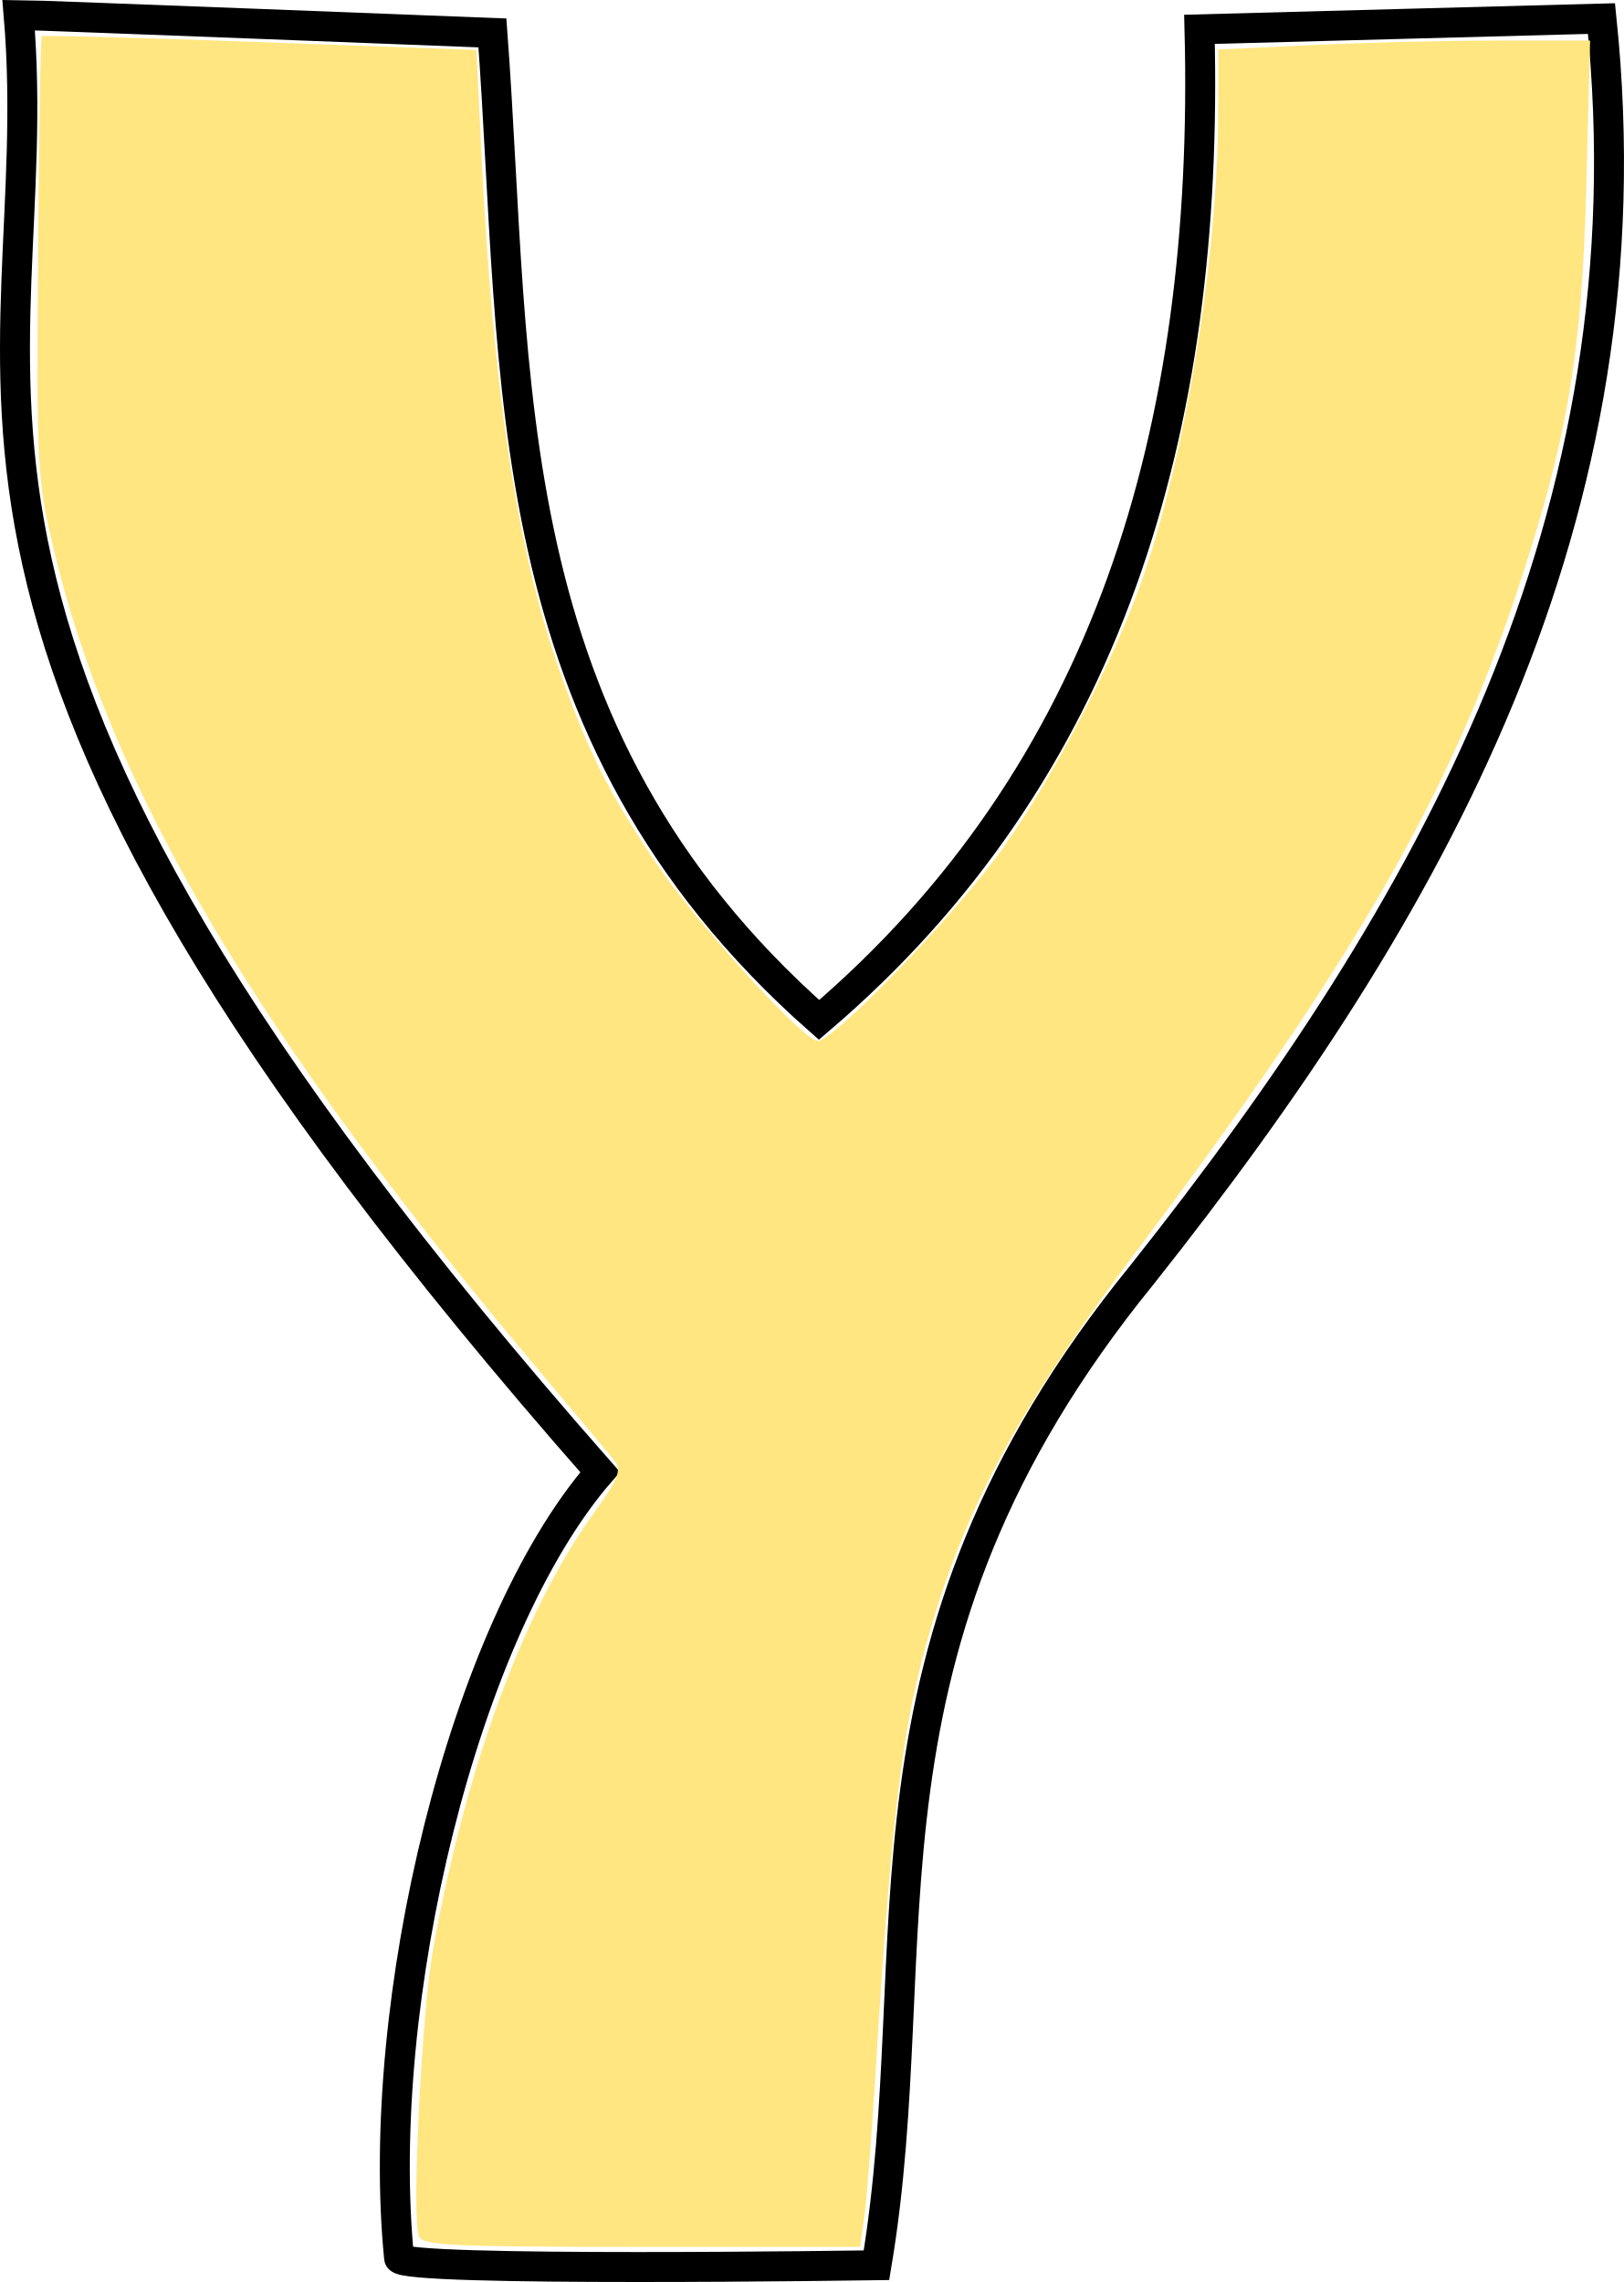
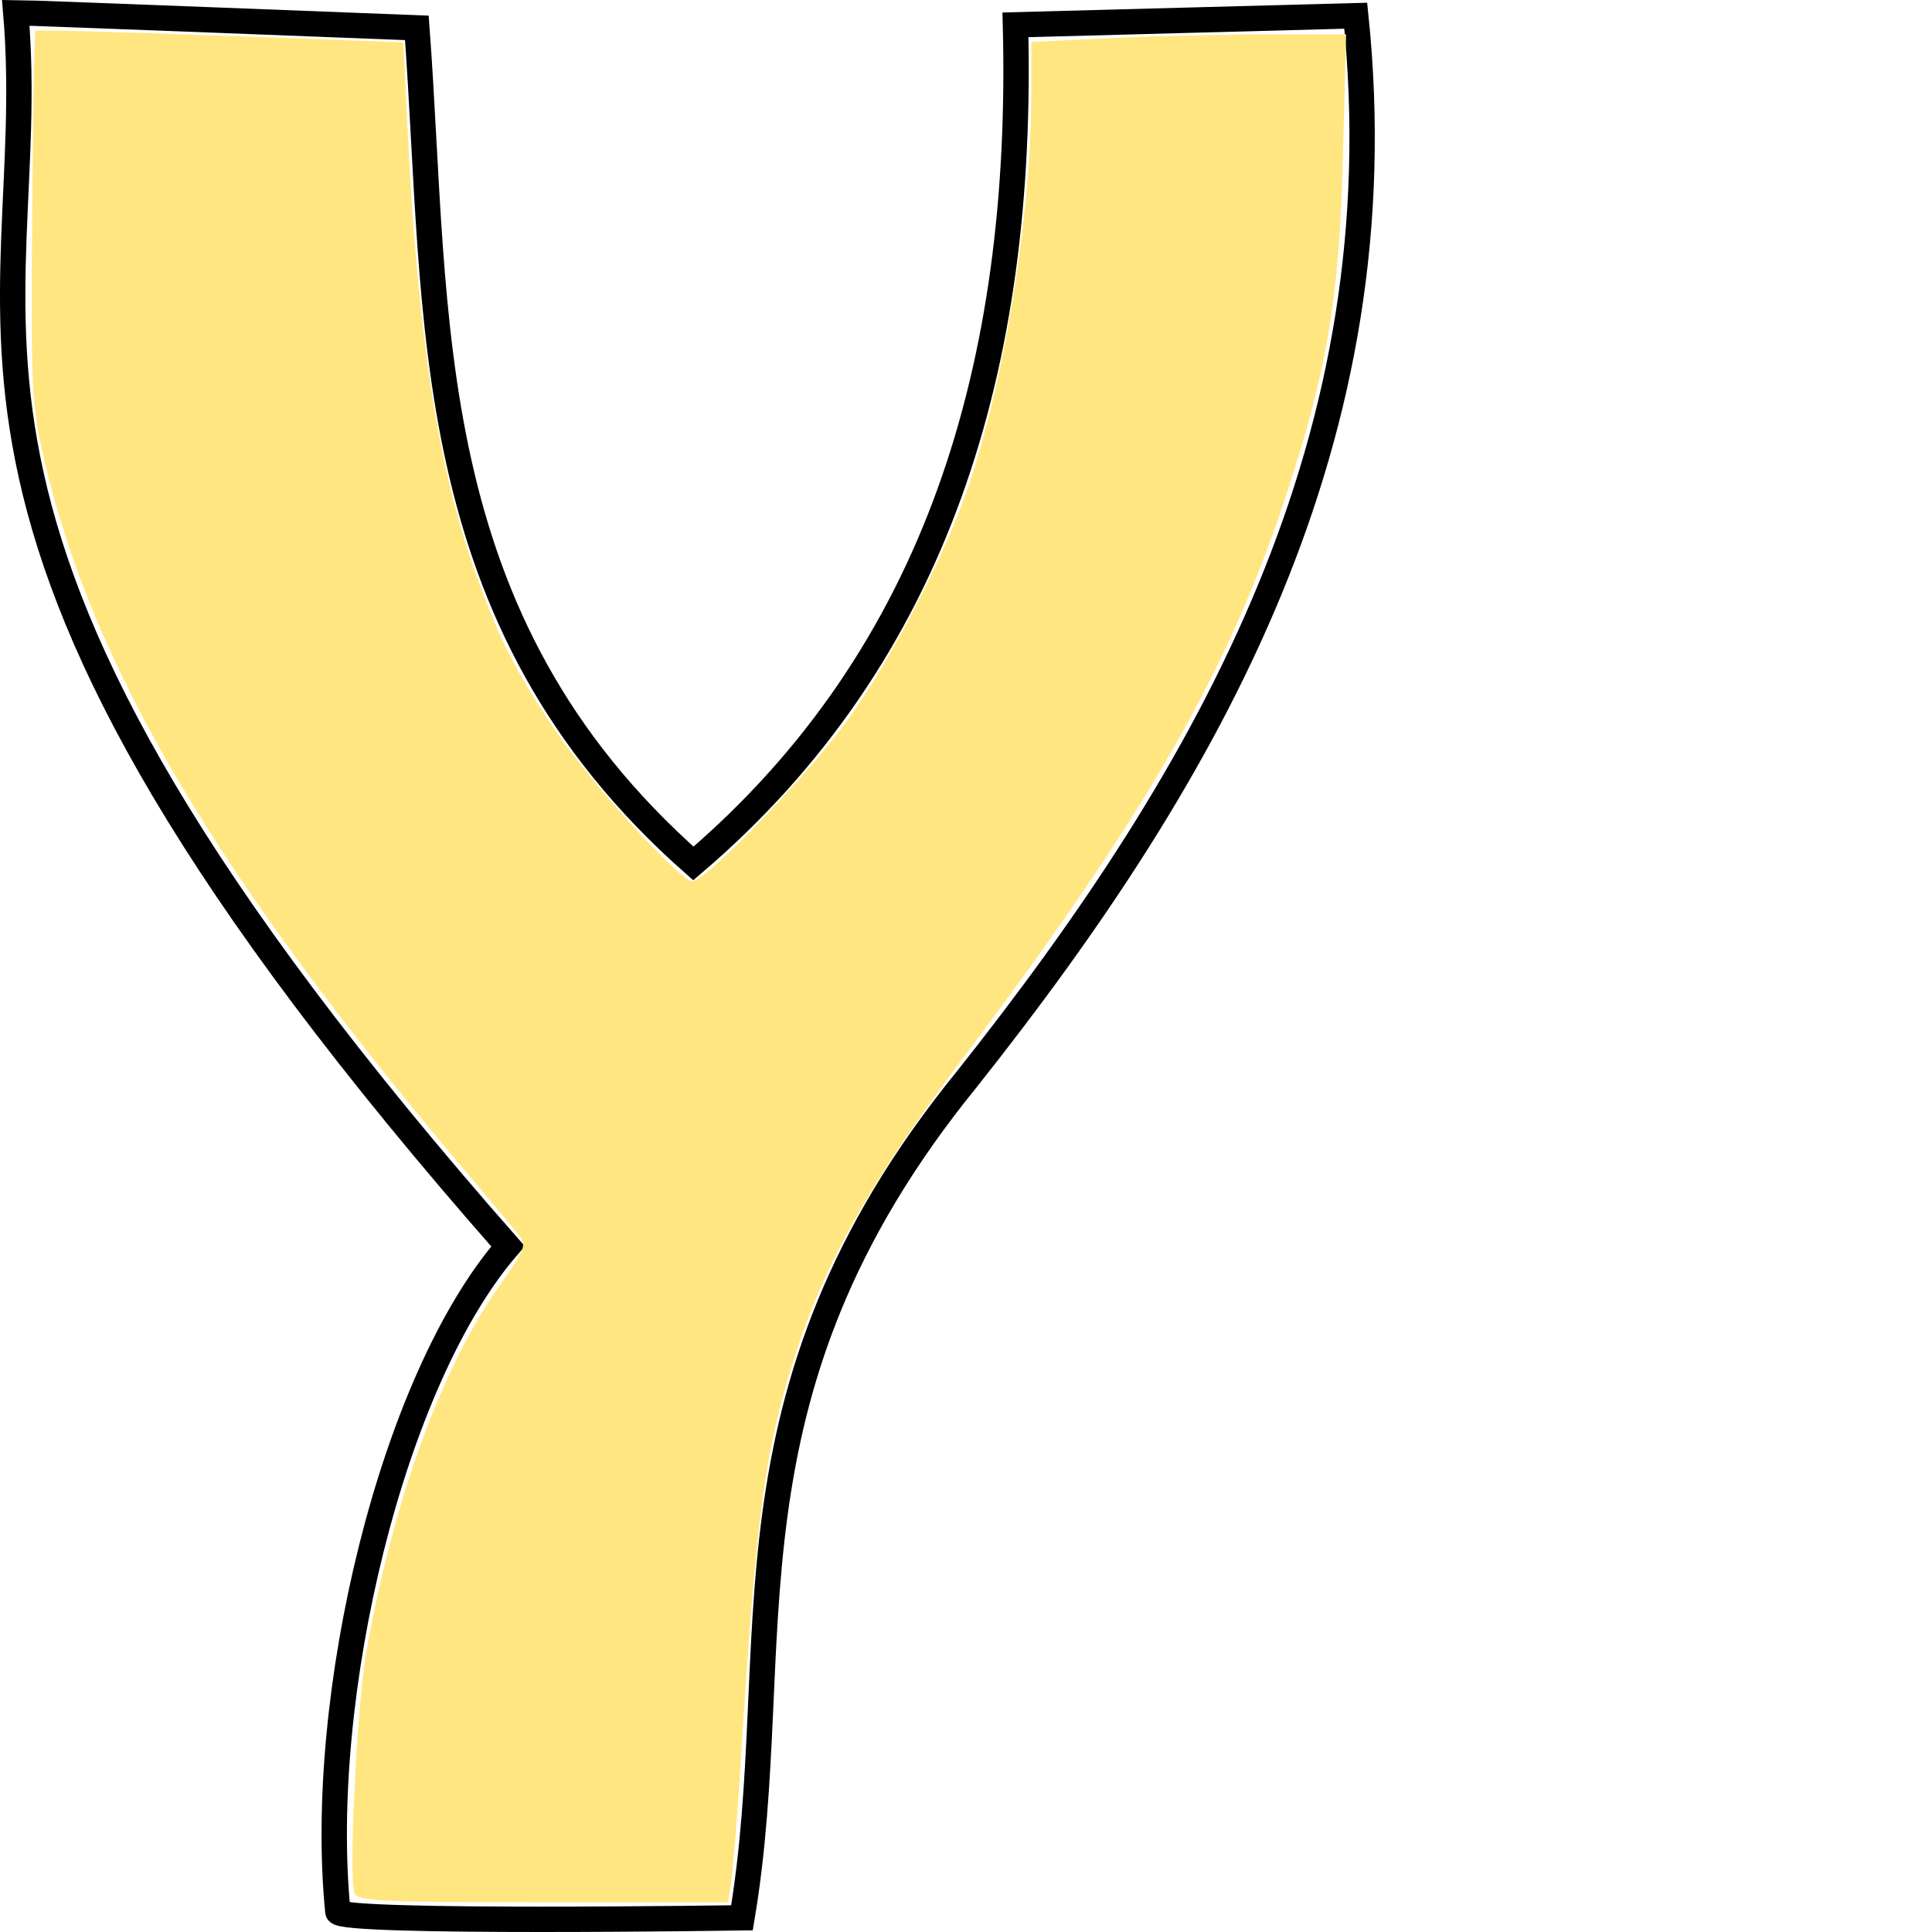
- <svg xmlns="http://www.w3.org/2000/svg" preserveAspectRatio="xMinYMin meet" viewBox="0 0 711.596 1000" width="100%" height="100%" id="svg3228" version="1.1">
+ <svg xmlns="http://www.w3.org/2000/svg" preserveAspectRatio="xMinYMin meet" viewBox="0 0 1050 1050" width="100%" height="100%" id="svg3228" version="1.1">
  <defs id="defs3230" />
-   <g id="layer1" transform="translate(-15.75122,-30.4539)">
-     <path style="fill:none;stroke:#000000;stroke-width:13.126px;stroke-linecap:butt;stroke-linejoin:miter;stroke-opacity:1" d="m 23.92,37.017 c 6.291,0 207.6,7.864 207.6,7.864 C 242.723,195.684 230.959,350.663 374.638,477.38 501.354,369.31 545.85,218.919 541.347,43.308 l 176.145,-4.718 C 740.11,256.966 643.272,428.887 516.183,589.044 382.58,753.35 423.6,881.528 399.801,1023.116 c 0,0 -208.551,3.115 -209.172,-3.145 C 179.537,908.307 218.659,744.743 278.702,675.544 -53.603,297.783 37.989,202.621 23.92,37.017 z" id="path3215" />
-     <path style="color:#000000;fill:#ffe680;fill-opacity:1;stroke:#000000;stroke-width:0;stroke-linecap:butt;stroke-linejoin:miter;stroke-miterlimit:4;stroke-opacity:1;stroke-dasharray:none;stroke-dashoffset:0;marker:none;visibility:visible;display:inline;overflow:visible;enable-background:accumulate" d="m 183.524,979.925 c -3.213,-8.374 1.251,-98.172 6.26,-125.928 14.278,-79.111 39.228,-147.192 69.478,-189.585 12.021,-16.846 13.305,-20.044 9.832,-24.491 -2.197,-2.813 -14.855,-17.951 -28.129,-33.639 C 112.636,454.608 48.064,345.639 23.007,238.463 16.327,209.888 16.021,203.806 16.674,112.607 17.051,59.9 17.765,16.371 18.26,15.876 18.755,15.381 61.824,16.537 113.97,18.444 l 94.81,3.468 2.102,43.72 c 5.004,104.05 15.355,173.756 33.578,226.108 12.819,36.828 20.976,53.337 41.937,84.876 17.916,26.957 65.494,79.537 71.971,79.537 7.107,0 61.76,-57.008 81.398,-84.906 22.359,-31.763 48.11,-81.399 60.444,-116.505 19.165,-54.55 33.496,-142.374 33.57,-205.727 l 0.032,-27.309 41.01,-1.967 c 22.555,-1.082 59.216,-1.967 81.467,-1.967 l 40.457,0 -1.655,63.805 c -1.918,73.912 -8.413,111.805 -30.56,178.281 -29.642,88.973 -72.253,162.918 -165.025,286.372 -48.649,64.739 -72.641,107.214 -88.256,156.244 -15.425,48.436 -19.93,82.139 -27.677,207.071 -1.69,27.249 -3.886,55.285 -4.88,62.304 l -1.808,12.761 -95.782,0 c -84.015,0 -96.003,-0.576 -97.58,-4.685 l 0,0 z" id="path3517" transform="translate(15.75122,30.4539)" />
+   <g id="layer1" transform="translate(-15.75122,19.5461)">
+     <path style="fill:none;stroke:#000000;stroke-width:13.783px;stroke-linecap:butt;stroke-linejoin:miter;stroke-opacity:1" d="m 24.328,-12.655 c 6.605,0 217.98,8.257 217.98,8.257 C 254.071,153.946 241.72,316.674 392.582,449.727 525.634,336.253 572.355,178.343 567.626,-6.049 L 752.579,-11.003 C 776.328,218.292 674.648,398.809 541.205,566.973 400.922,739.495 443.993,874.081 419.004,1022.749 c 0,0 -218.978,3.27 -219.631,-3.303 C 187.727,902.2 228.805,730.458 291.849,657.798 -57.071,261.15 39.101,161.229 24.328,-12.655 z" id="path3215" />
+     <path style="color:#000000;fill:#ffe680;fill-opacity:1;stroke:#000000;stroke-width:0;stroke-linecap:butt;stroke-linejoin:miter;stroke-miterlimit:4;stroke-opacity:1;stroke-dasharray:none;stroke-dashoffset:0;marker:none;visibility:visible;display:inline;overflow:visible;enable-background:accumulate" d="m 208.452,1009.375 c -3.374,-8.793 1.313,-103.081 6.573,-132.225 14.992,-83.067 41.189,-154.552 72.952,-199.064 12.622,-17.689 13.97,-21.046 10.324,-25.715 -2.307,-2.954 -15.597,-18.848 -29.535,-35.321 C 134.019,457.793 66.218,343.375 39.909,230.841 32.894,200.837 32.573,194.451 33.259,98.691 33.655,43.349 34.404,-2.357 34.924,-2.876 c 0.52,-0.52 45.743,0.694 100.495,2.696 l 99.55,3.641 2.208,45.906 c 5.254,109.253 16.123,182.444 35.256,237.413 13.46,38.669 22.025,56.003 44.034,89.119 18.812,28.305 68.769,83.514 75.57,83.514 7.463,0 64.848,-59.858 85.468,-89.151 23.477,-33.351 50.516,-85.469 63.466,-122.33 20.123,-57.277 35.17,-149.493 35.249,-216.014 l 0.034,-28.674 43.06,-2.065 c 23.683,-1.136 62.176,-2.065 85.54,-2.065 l 42.48,0 -1.738,66.996 c -2.013,77.608 -8.834,117.396 -32.088,187.195 -31.124,93.422 -75.866,171.064 -173.276,300.691 -51.081,67.976 -76.273,112.575 -92.668,164.056 -16.196,50.858 -20.926,86.245 -29.061,217.424 -1.774,28.611 -4.08,58.05 -5.124,65.419 l -1.898,13.399 -100.571,0 c -88.215,0 -100.803,-0.604 -102.459,-4.919 l 0,0 z" id="path3517" />
  </g>
</svg>
